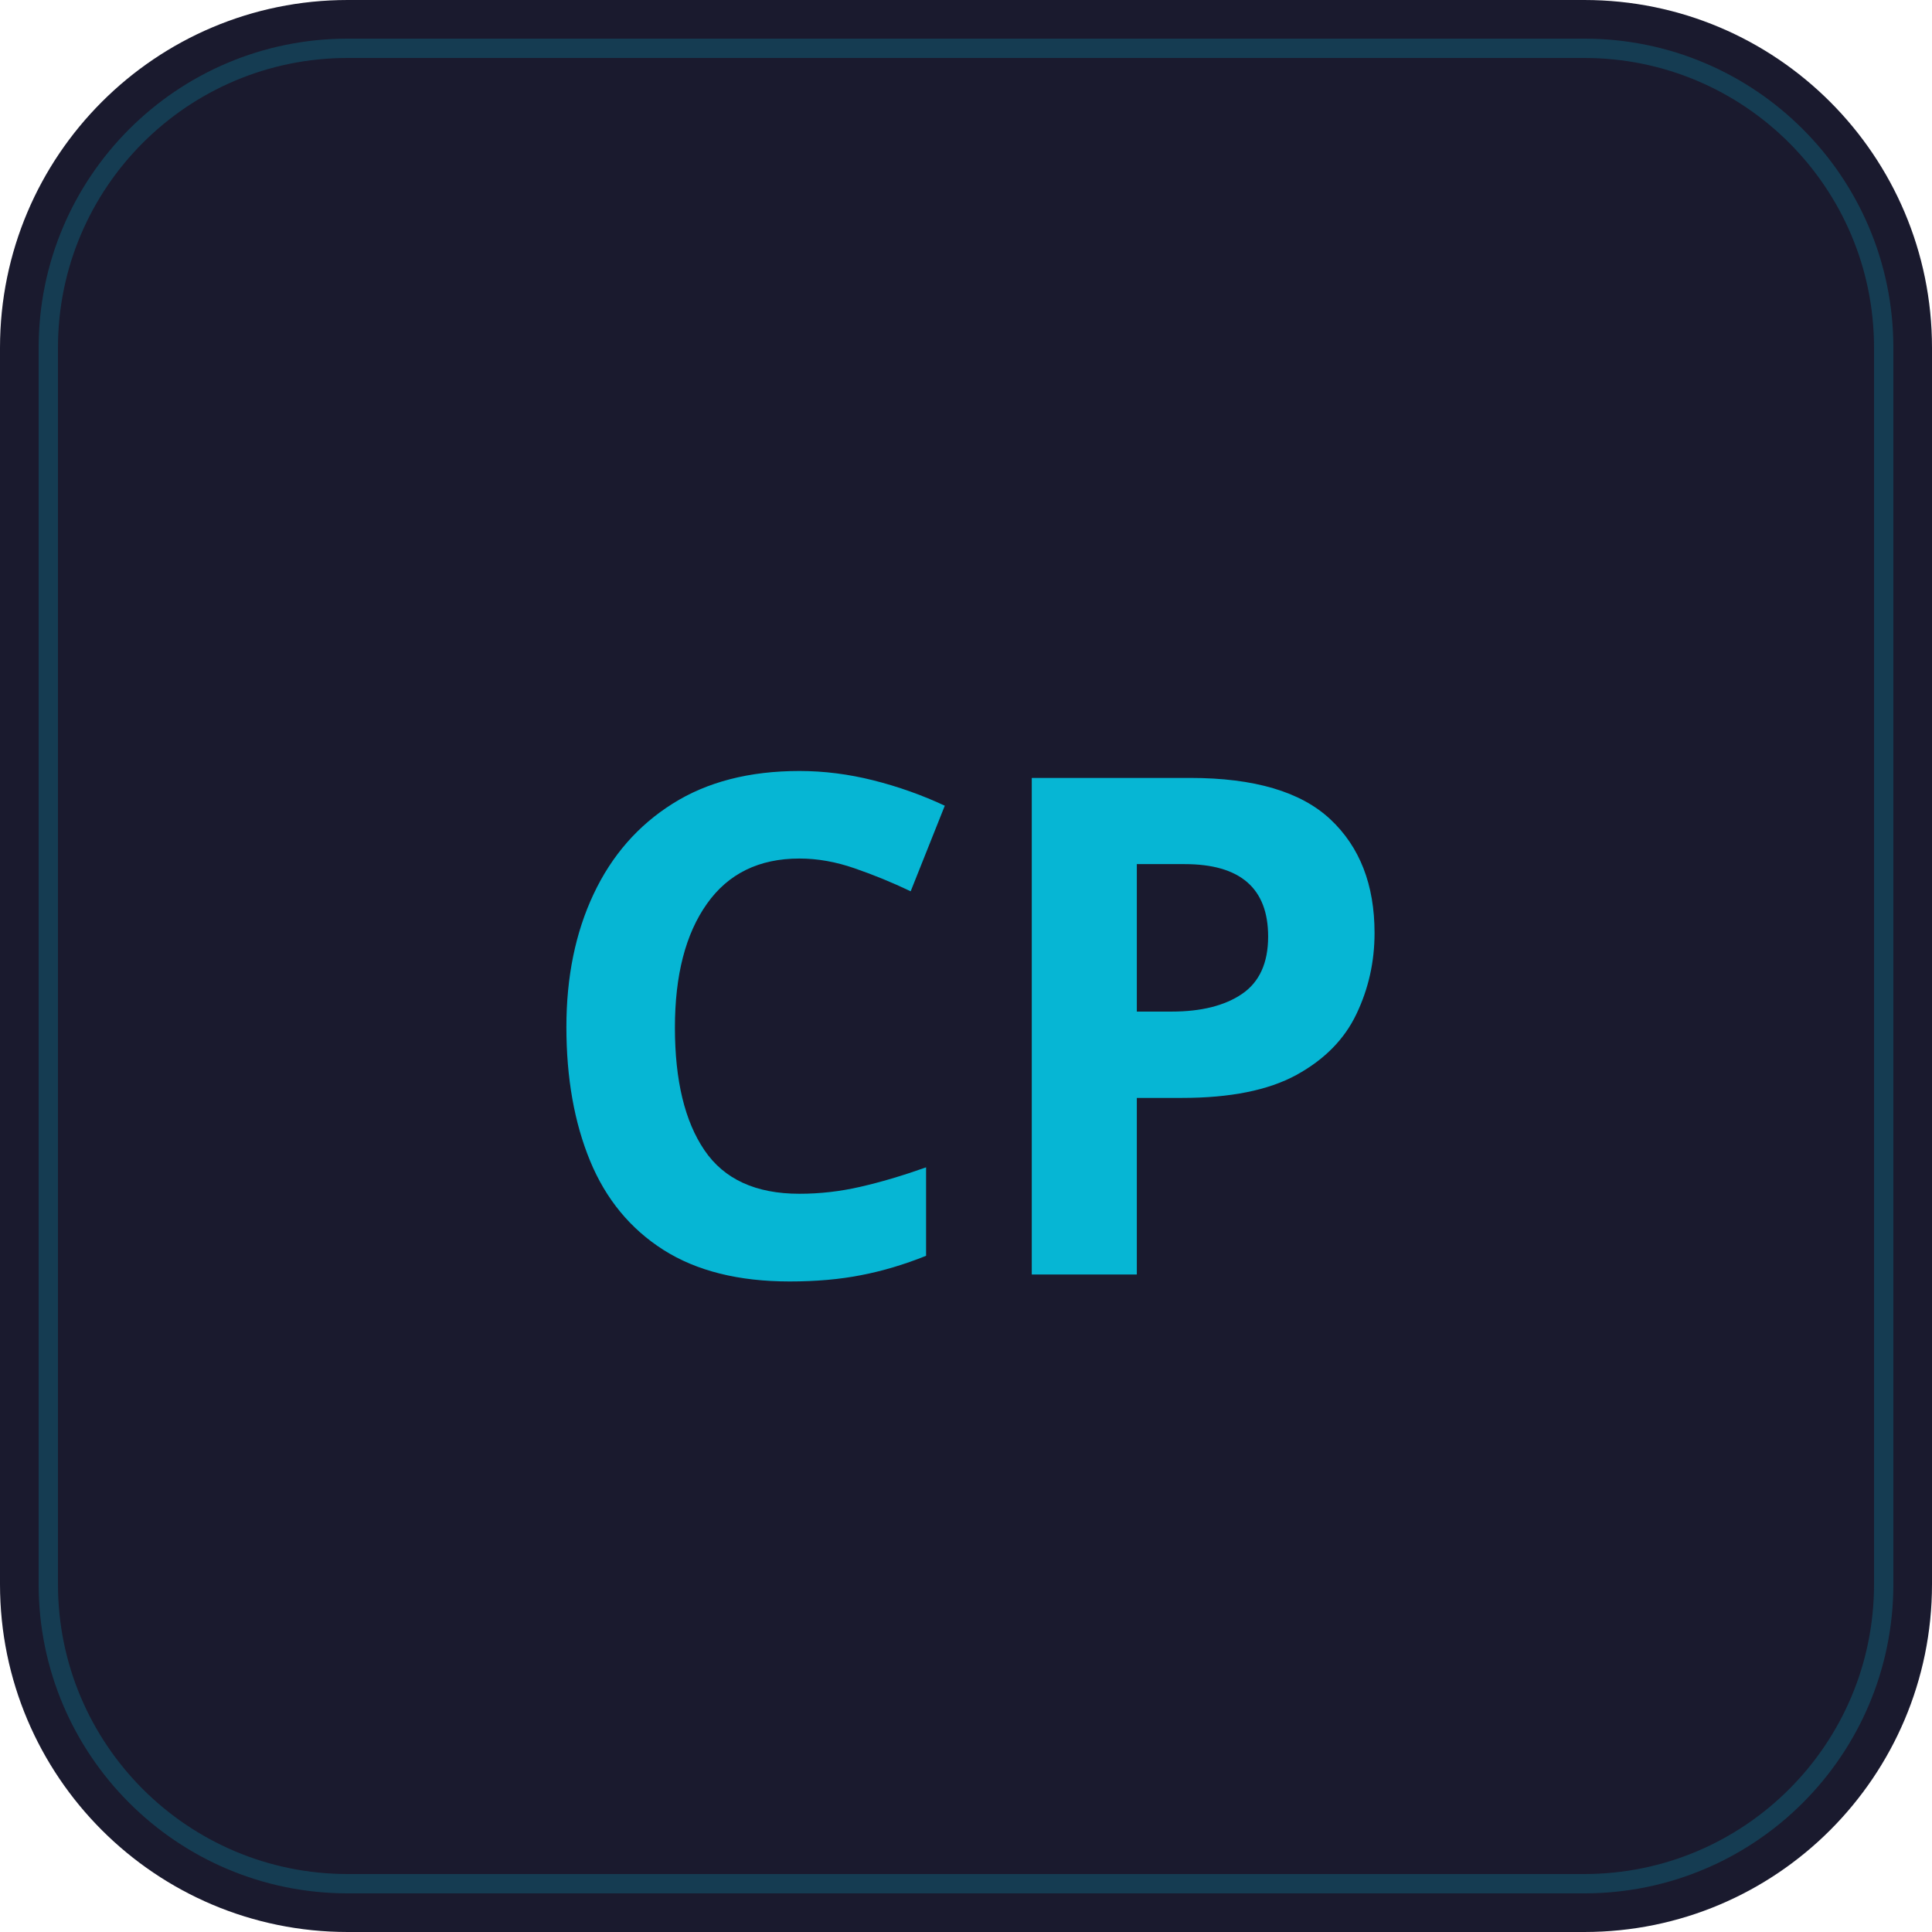
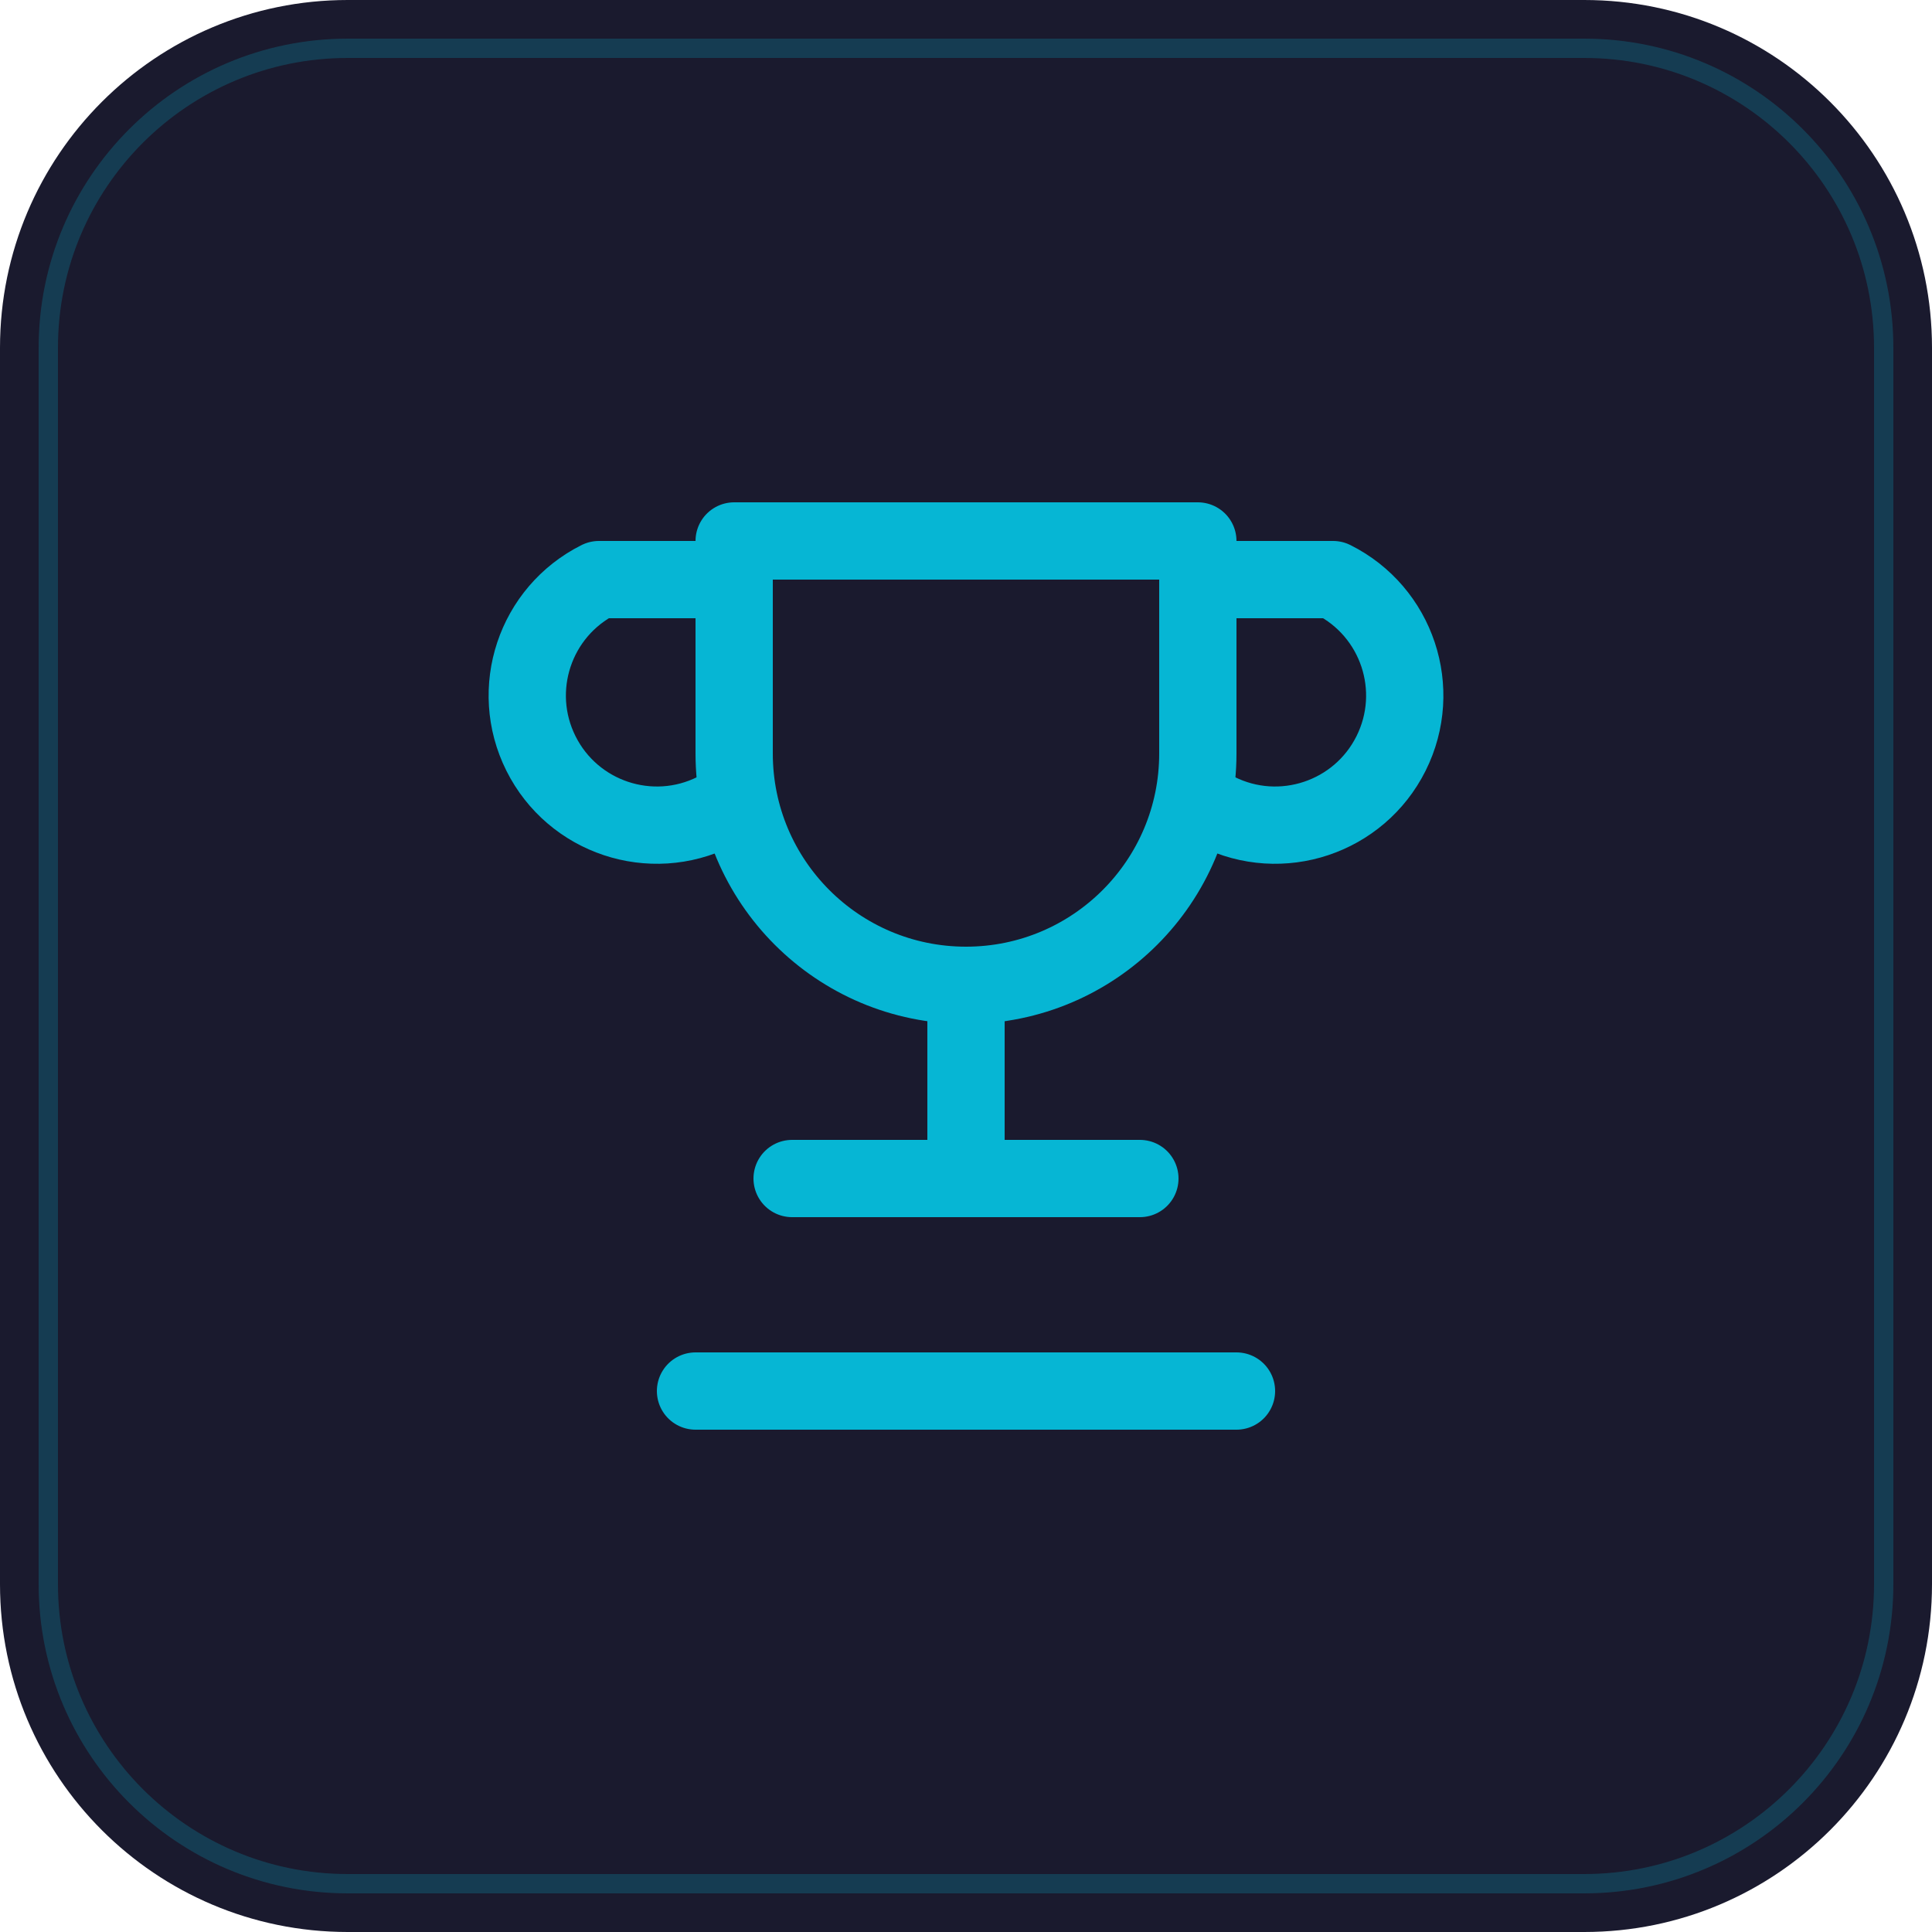
<svg xmlns="http://www.w3.org/2000/svg" viewBox="0 0 200 200" width="200" height="200">
  <rect width="200" height="200" rx="36" fill="#1a1a2e" />
  <rect x="5" y="5" width="190" height="190" rx="31" fill="none" stroke="rgba(6,182,212,0.22)" stroke-width="2" />
-   <text x="100" y="104" text-anchor="middle" dominant-baseline="central" font-family="Space Grotesk, system-ui, sans-serif" font-weight="700" font-size="72" fill="#06B6D4">CP</text>
+   <g fill="none" stroke="#06B6D4" stroke-width="8" stroke-linecap="round" stroke-linejoin="round">
+     <path d="M76 56 H124 V78 A24 24 0 0 1 76 78 Z" />
+     <path d="M76 60 H62 A10 10 0 0 0 74 84" />
+     <path d="M124 60 H138 A10 10 0 0 1 126 84" />
+     <line x1="100" y1="102" x2="100" y2="122" />
+     <line x1="82" y1="122" x2="118" y2="122" />
+     <line x1="72" y1="144" x2="128" y2="144" />
+   </g>
</svg>
